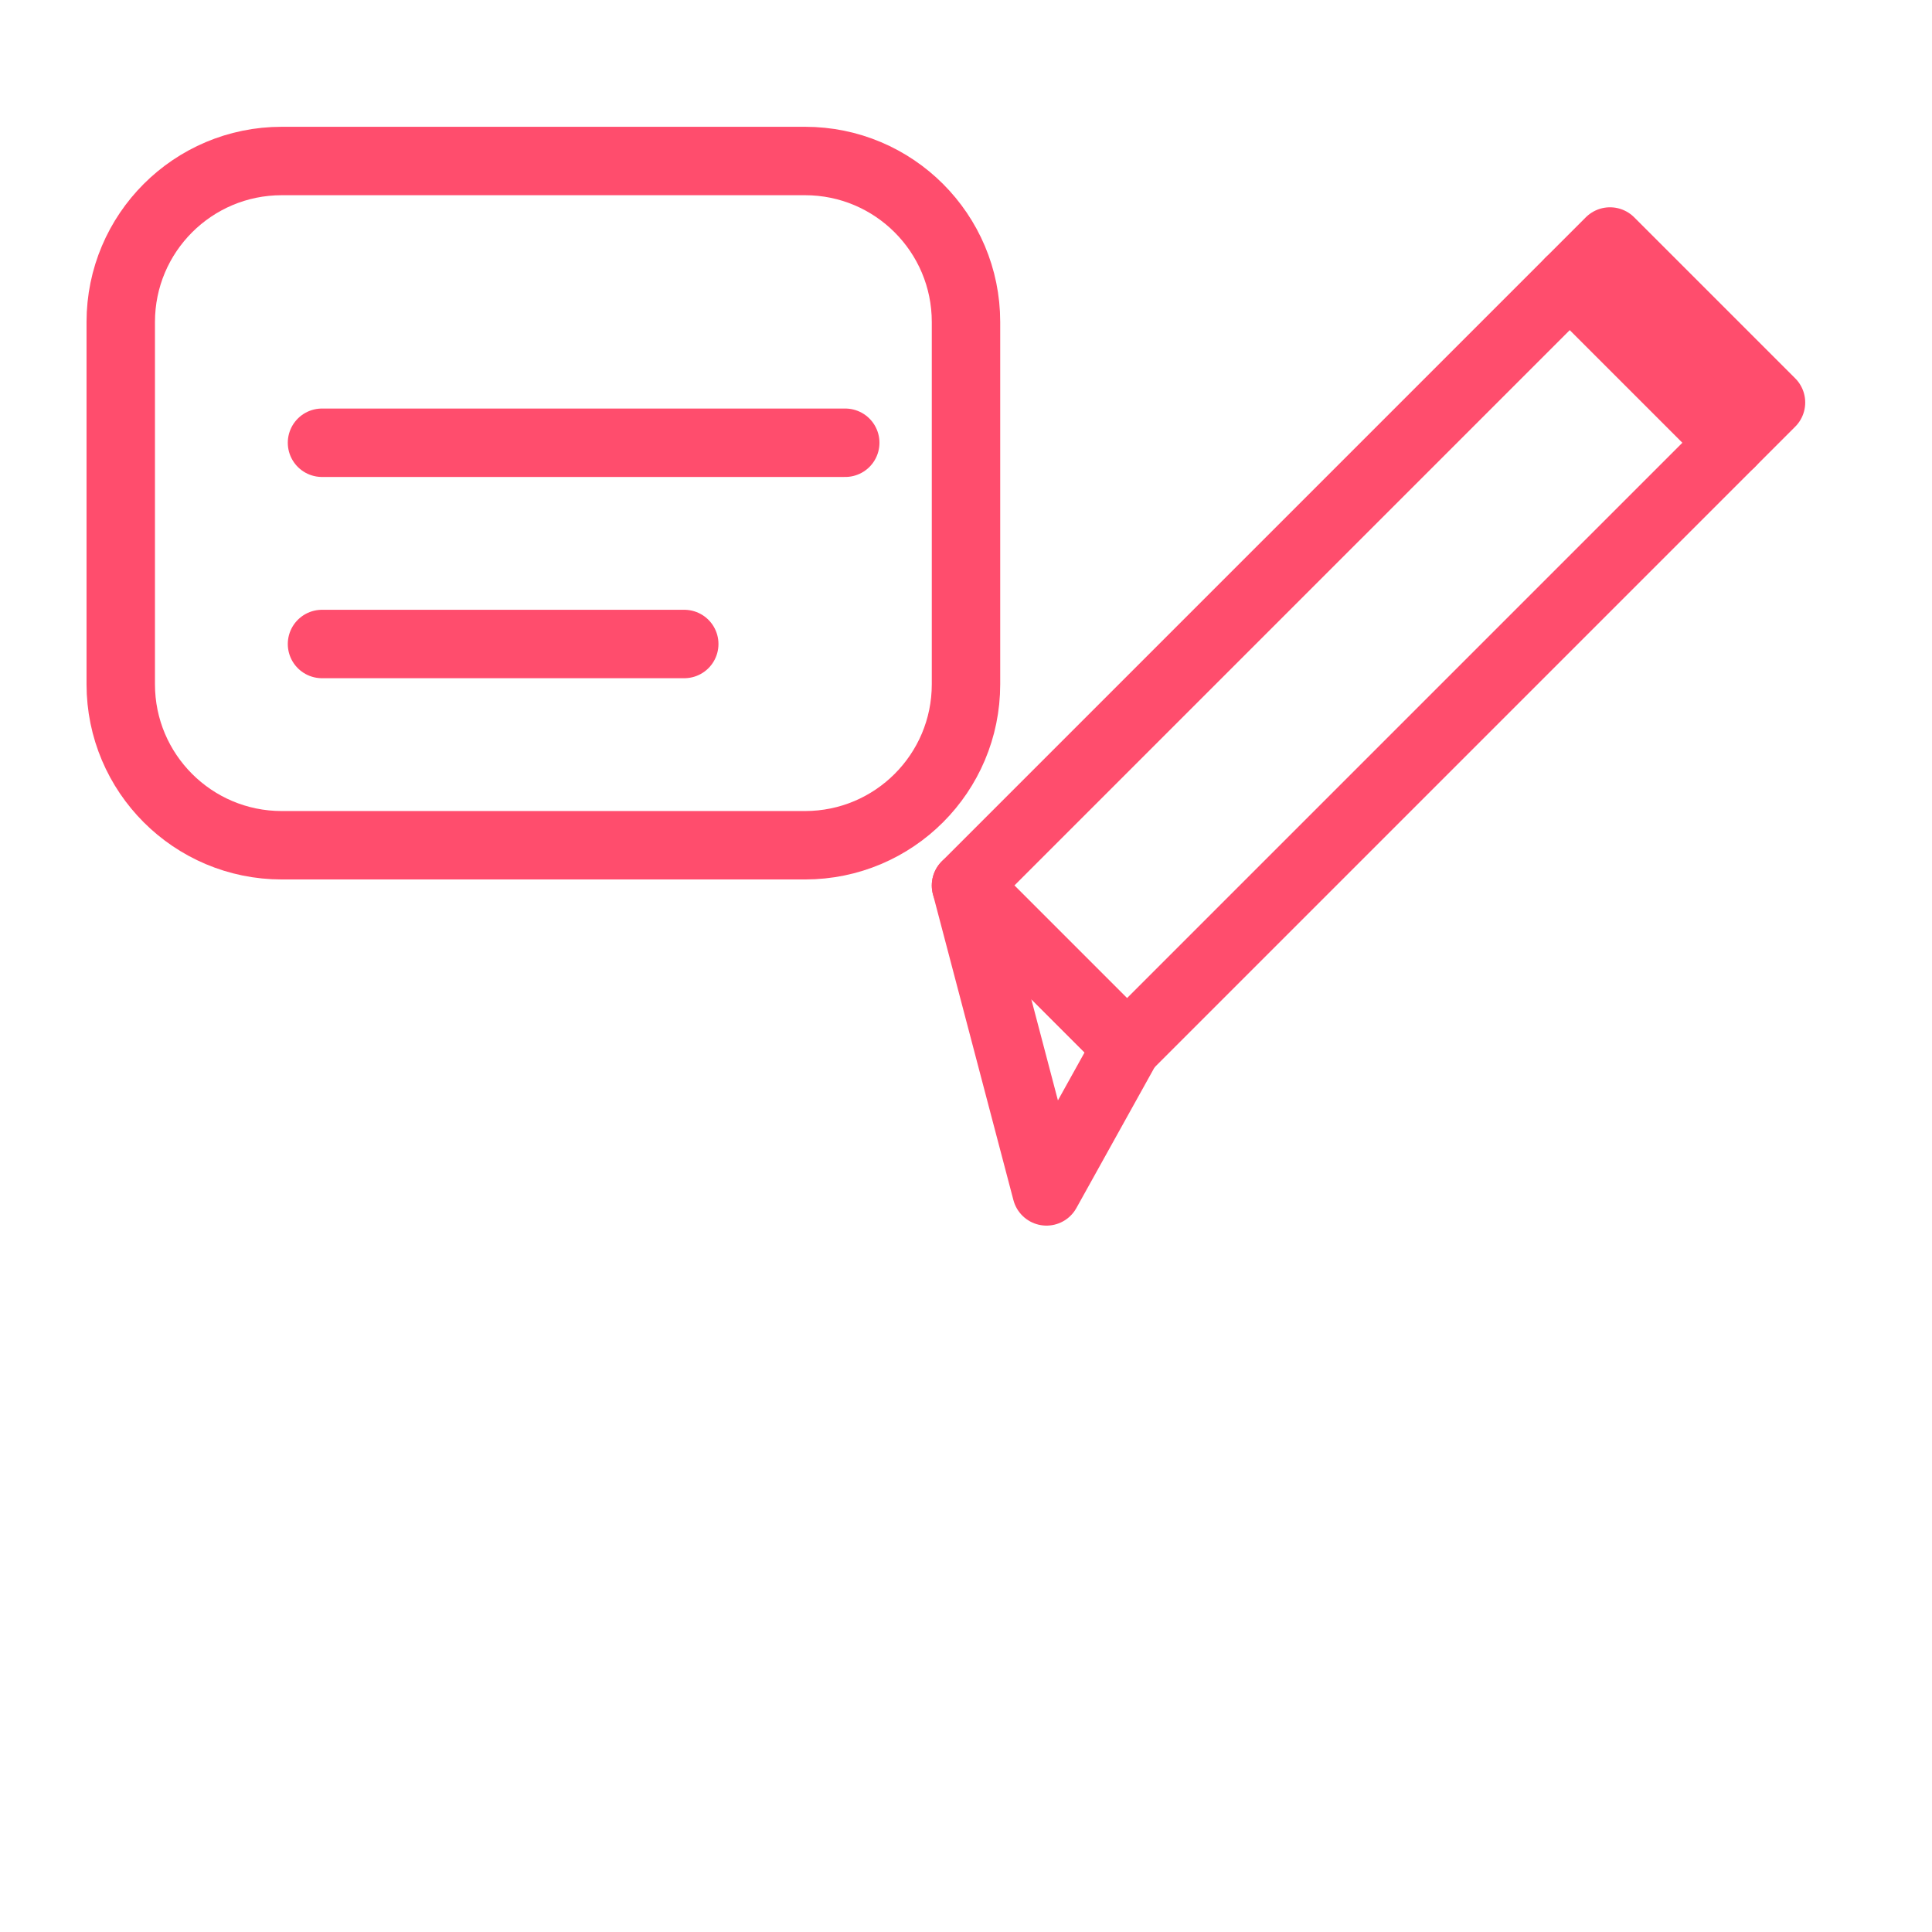
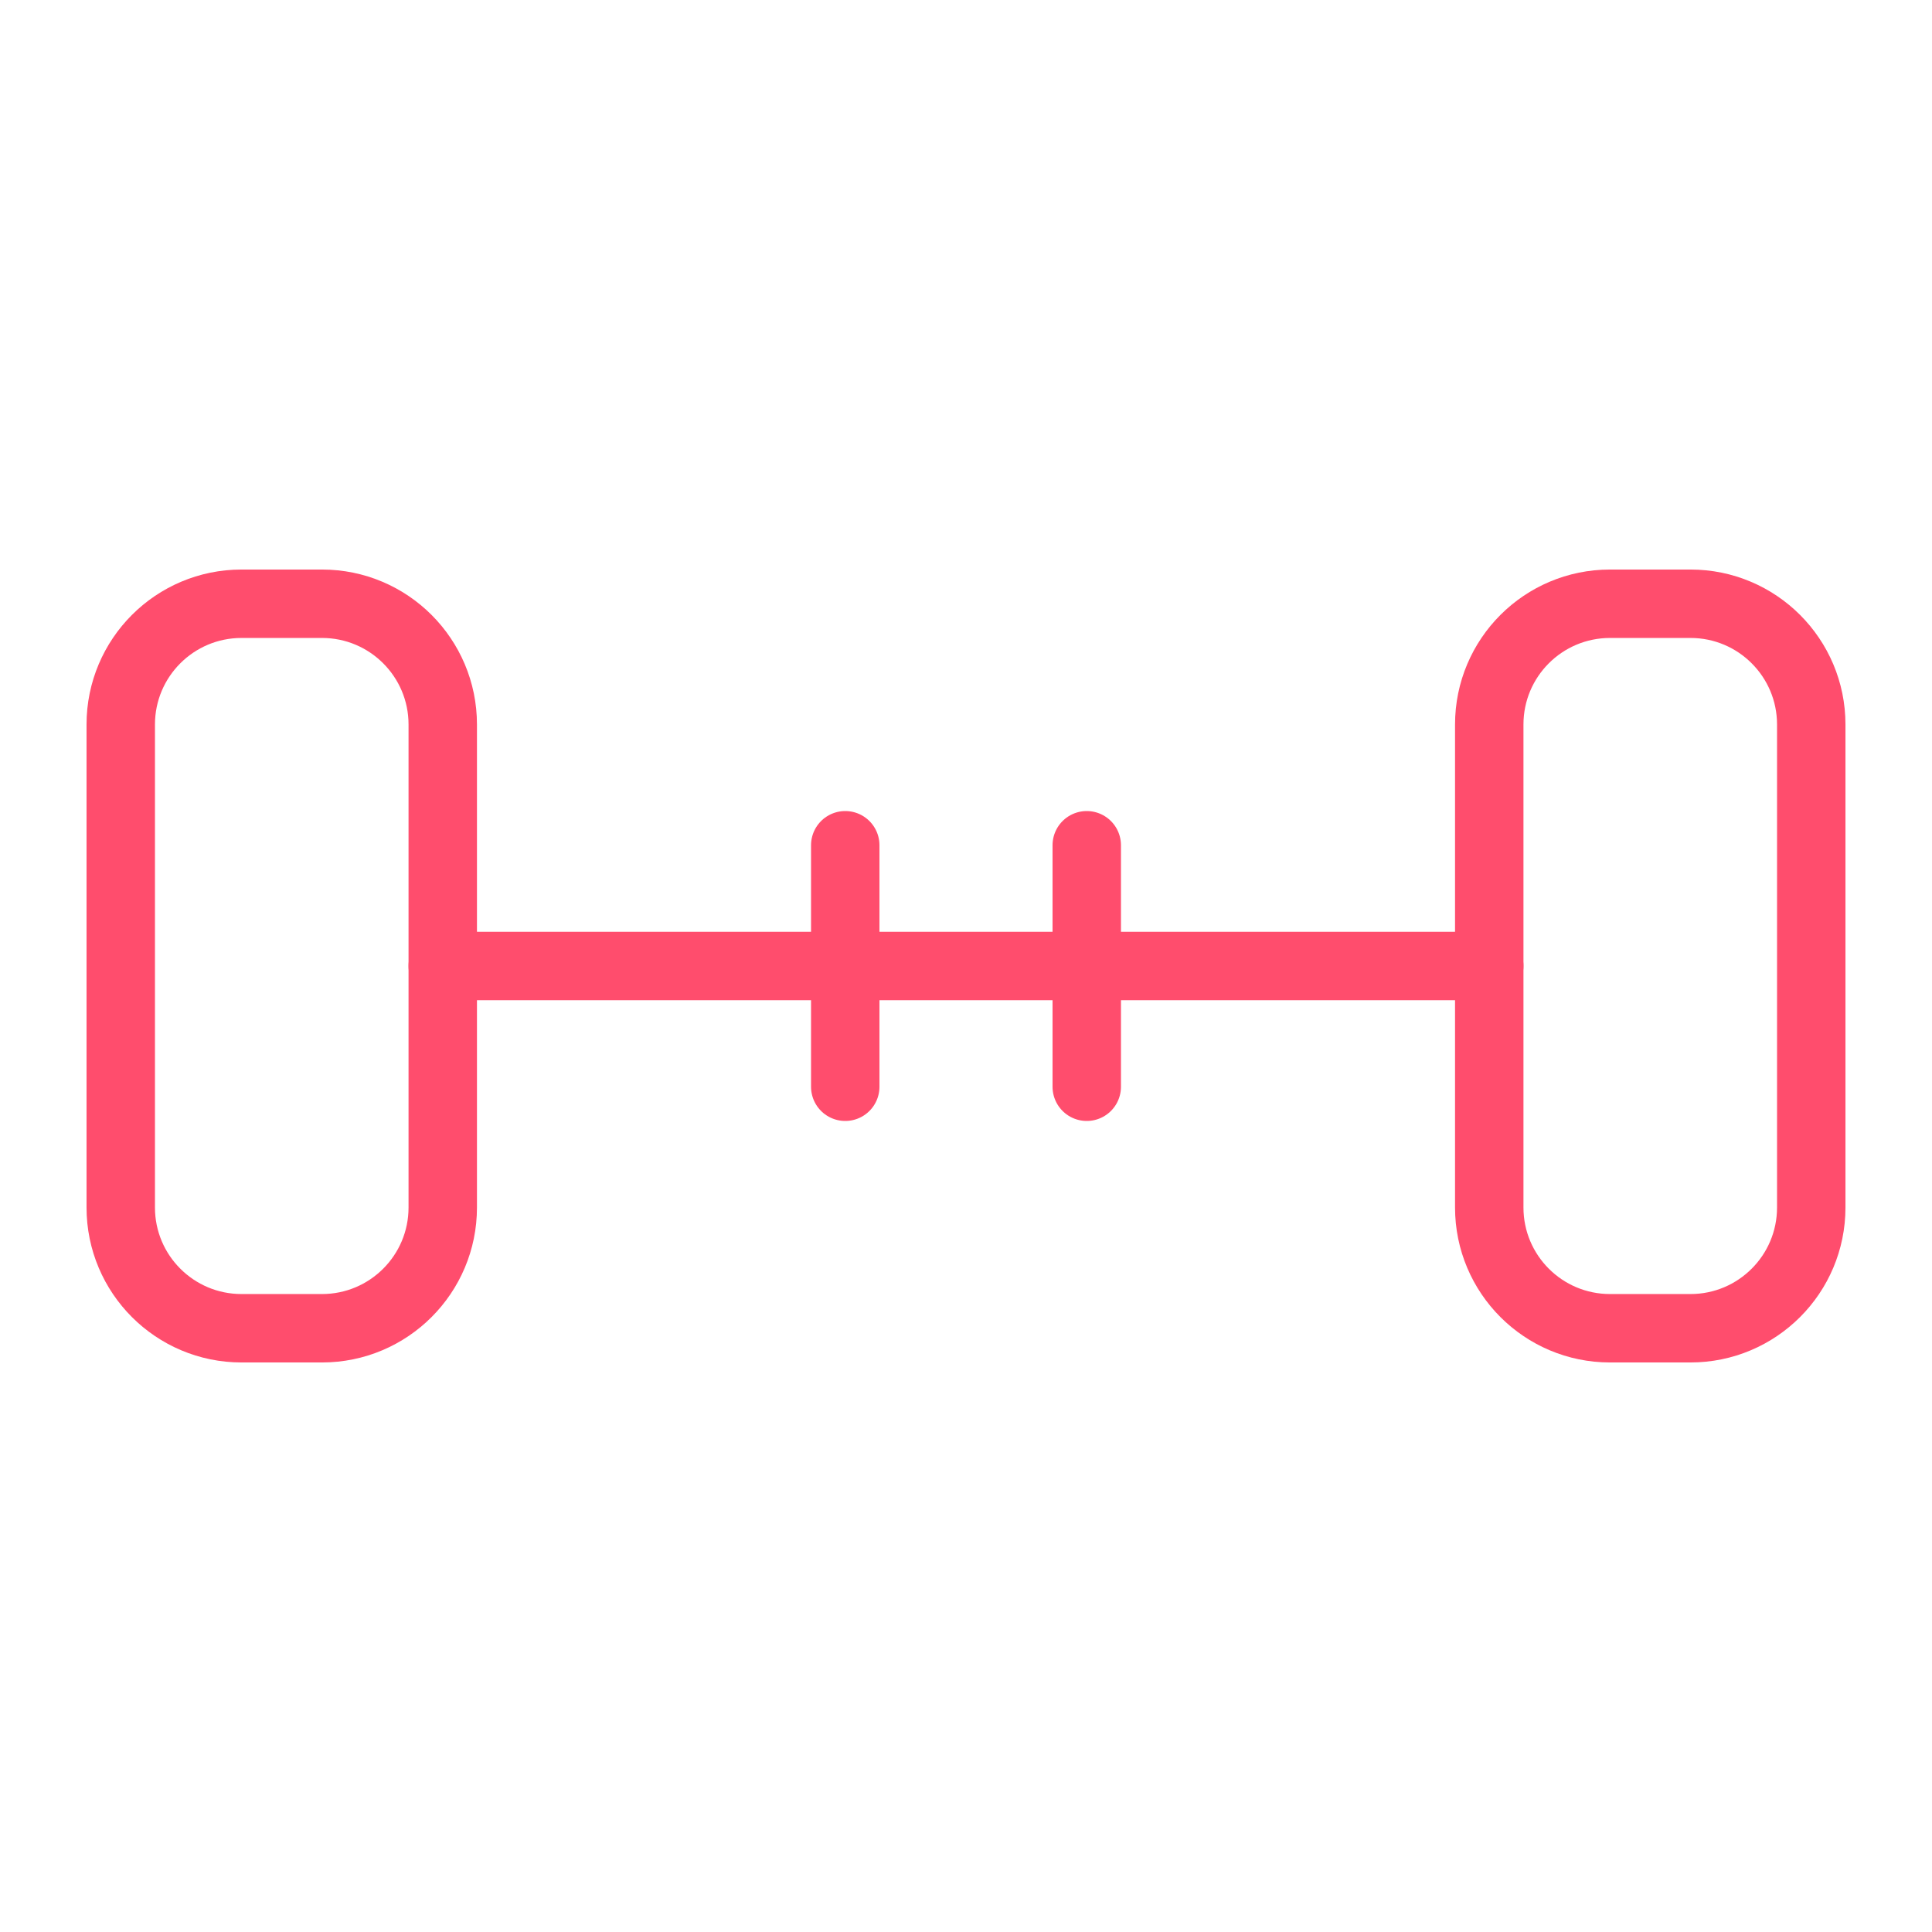
<svg xmlns="http://www.w3.org/2000/svg" viewBox="0 0 24 24" width="100%" height="100%" fill="none" stroke="#ff4d6d" stroke-width="0.85" stroke-linecap="round" stroke-linejoin="round">
-   <rect x="1.5" y="2" width="10.5" height="8.5" rx="2" />
-   <line x1="4" y1="5.5" x2="10.5" y2="5.5" />
-   <line x1="4" y1="8" x2="8.5" y2="8" />
-   <path d="M22 5 L20 3 L12 11 L14 13 Z" />
-   <path d="M12 11 L14 13 L13 14.8 Z" />
-   <line x1="19.5" y1="3.5" x2="21.5" y2="5.5" />
+   <rect x="1.5" y="7.5" width="4" height="9" rx="1.5" />
+   <line x1="5.5" y1="12" x2="18.5" y2="12" />
+   <line x1="10.5" y1="10.5" x2="10.5" y2="13.5" />
+   <line x1="13.5" y1="10.5" x2="13.5" y2="13.5" />
+   <rect x="18.5" y="7.5" width="4" height="9" rx="1.5" />
</svg>
